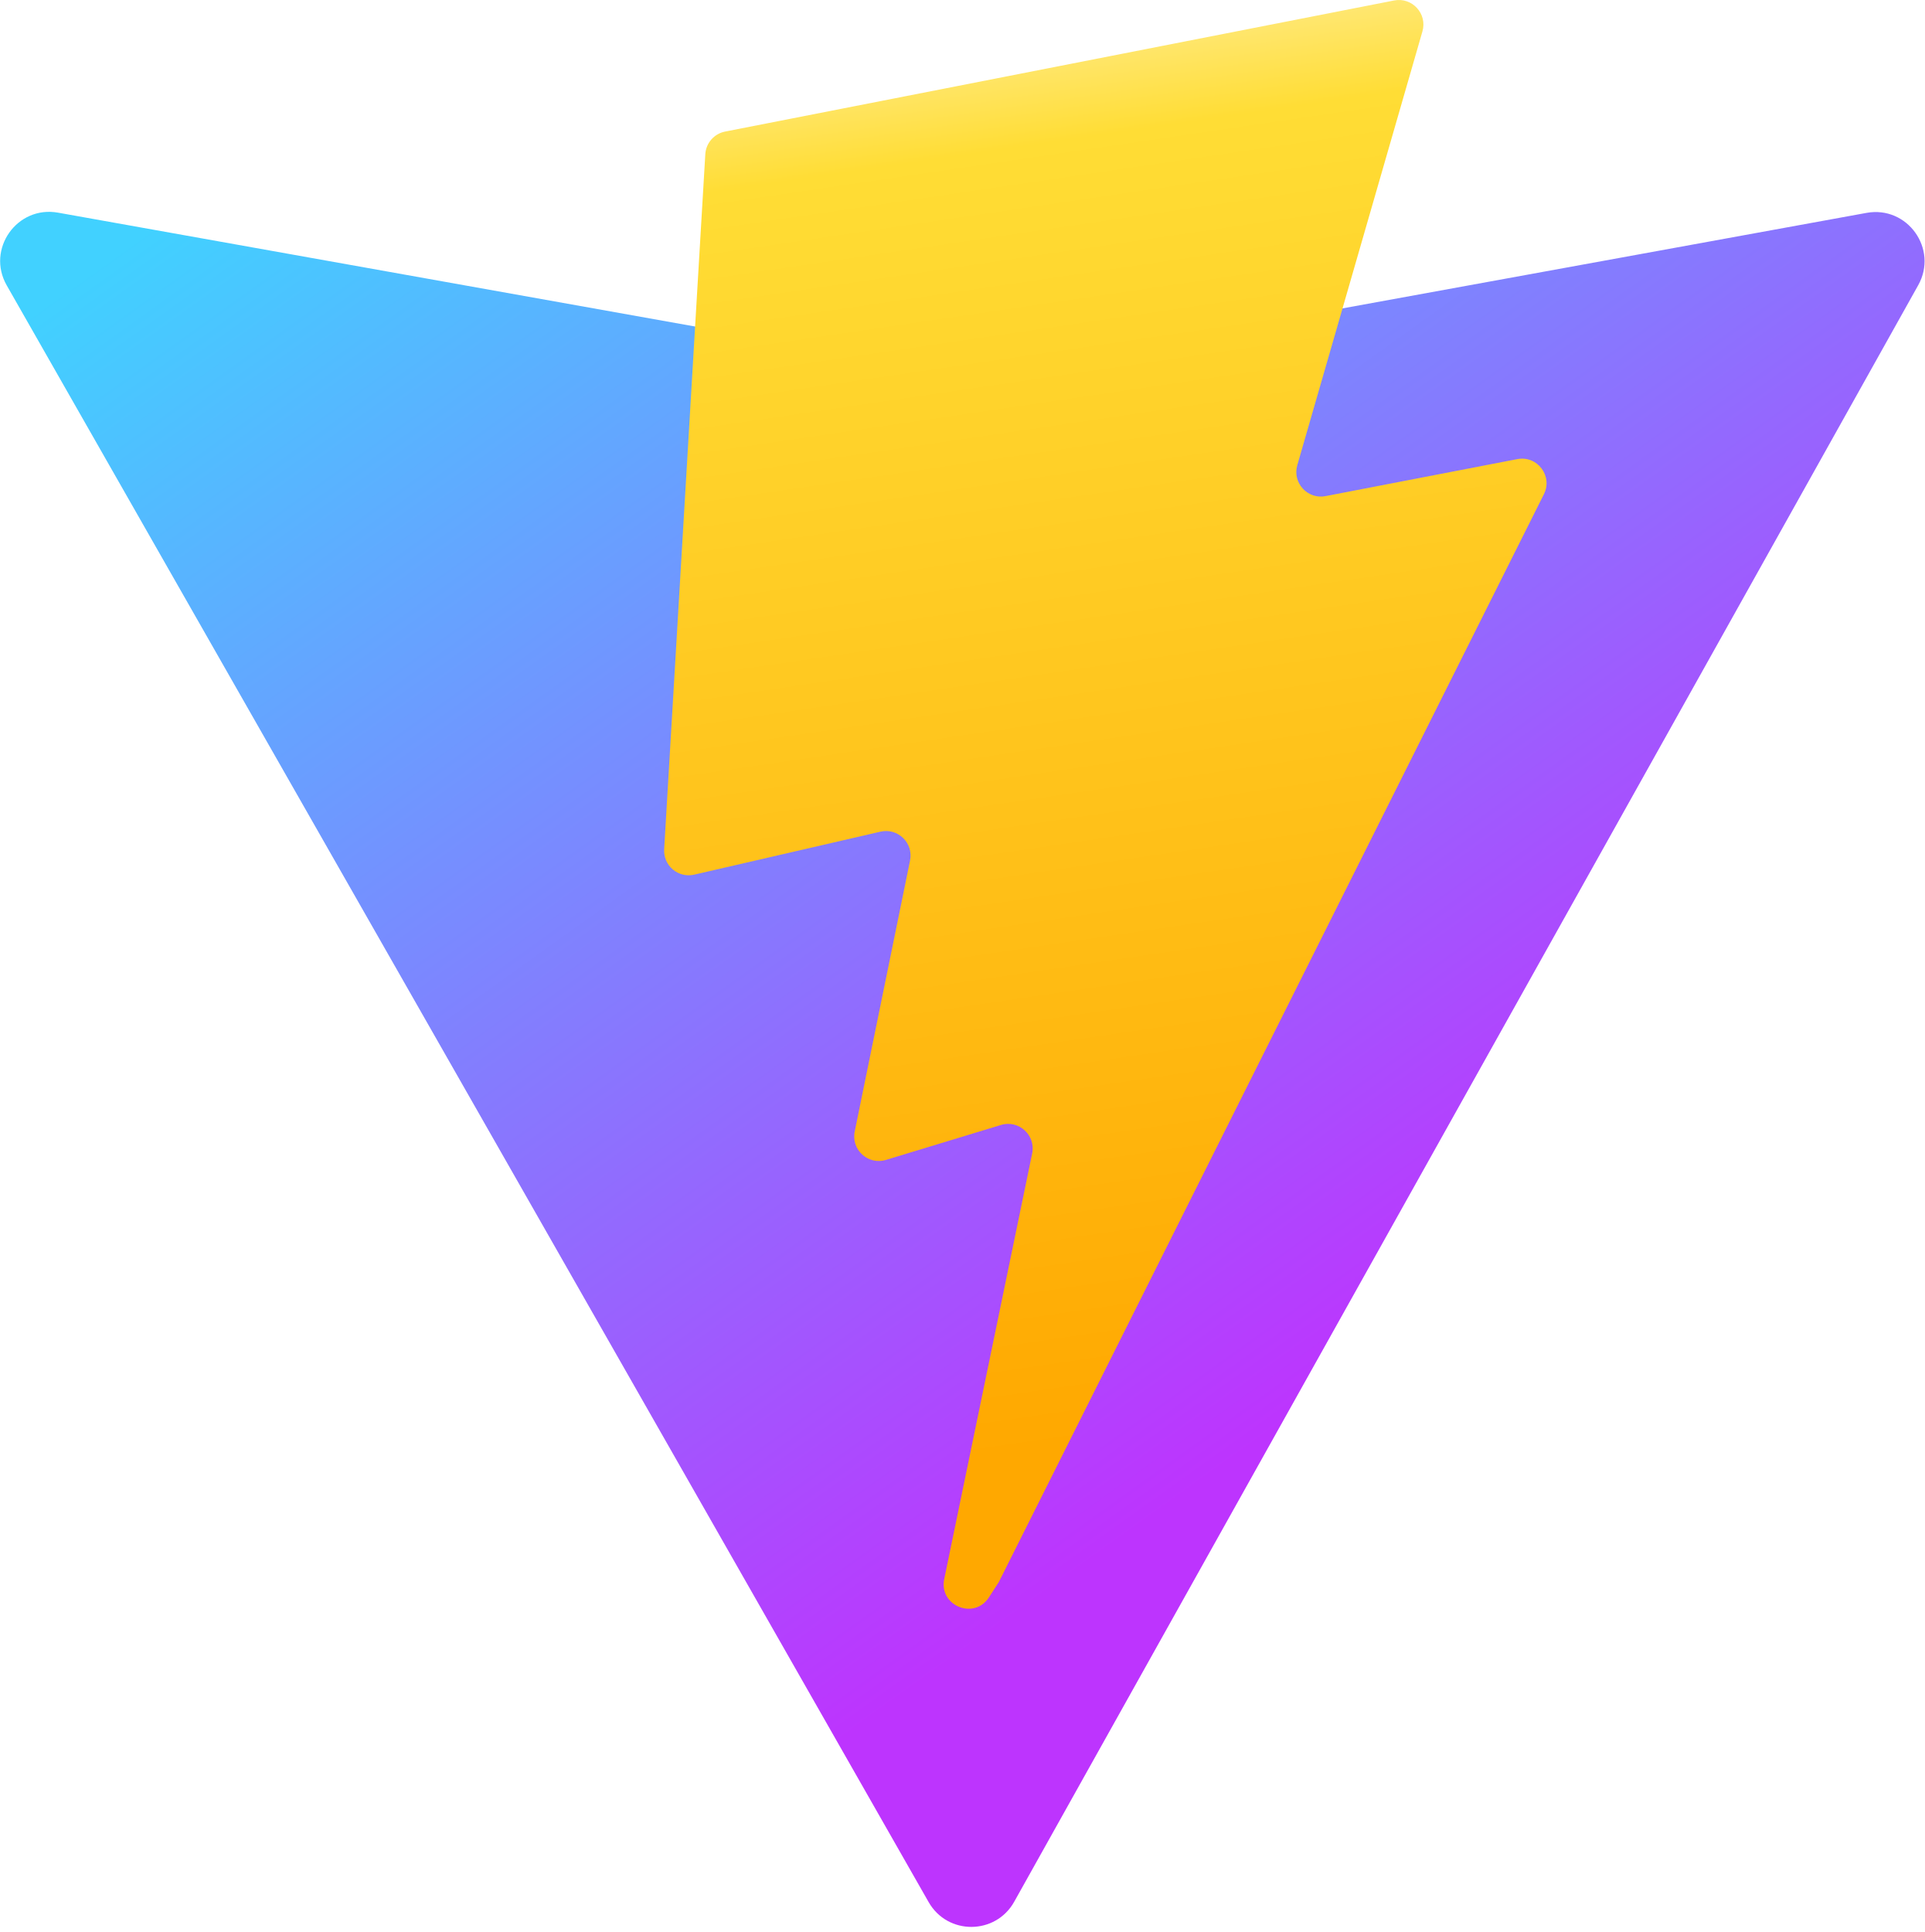
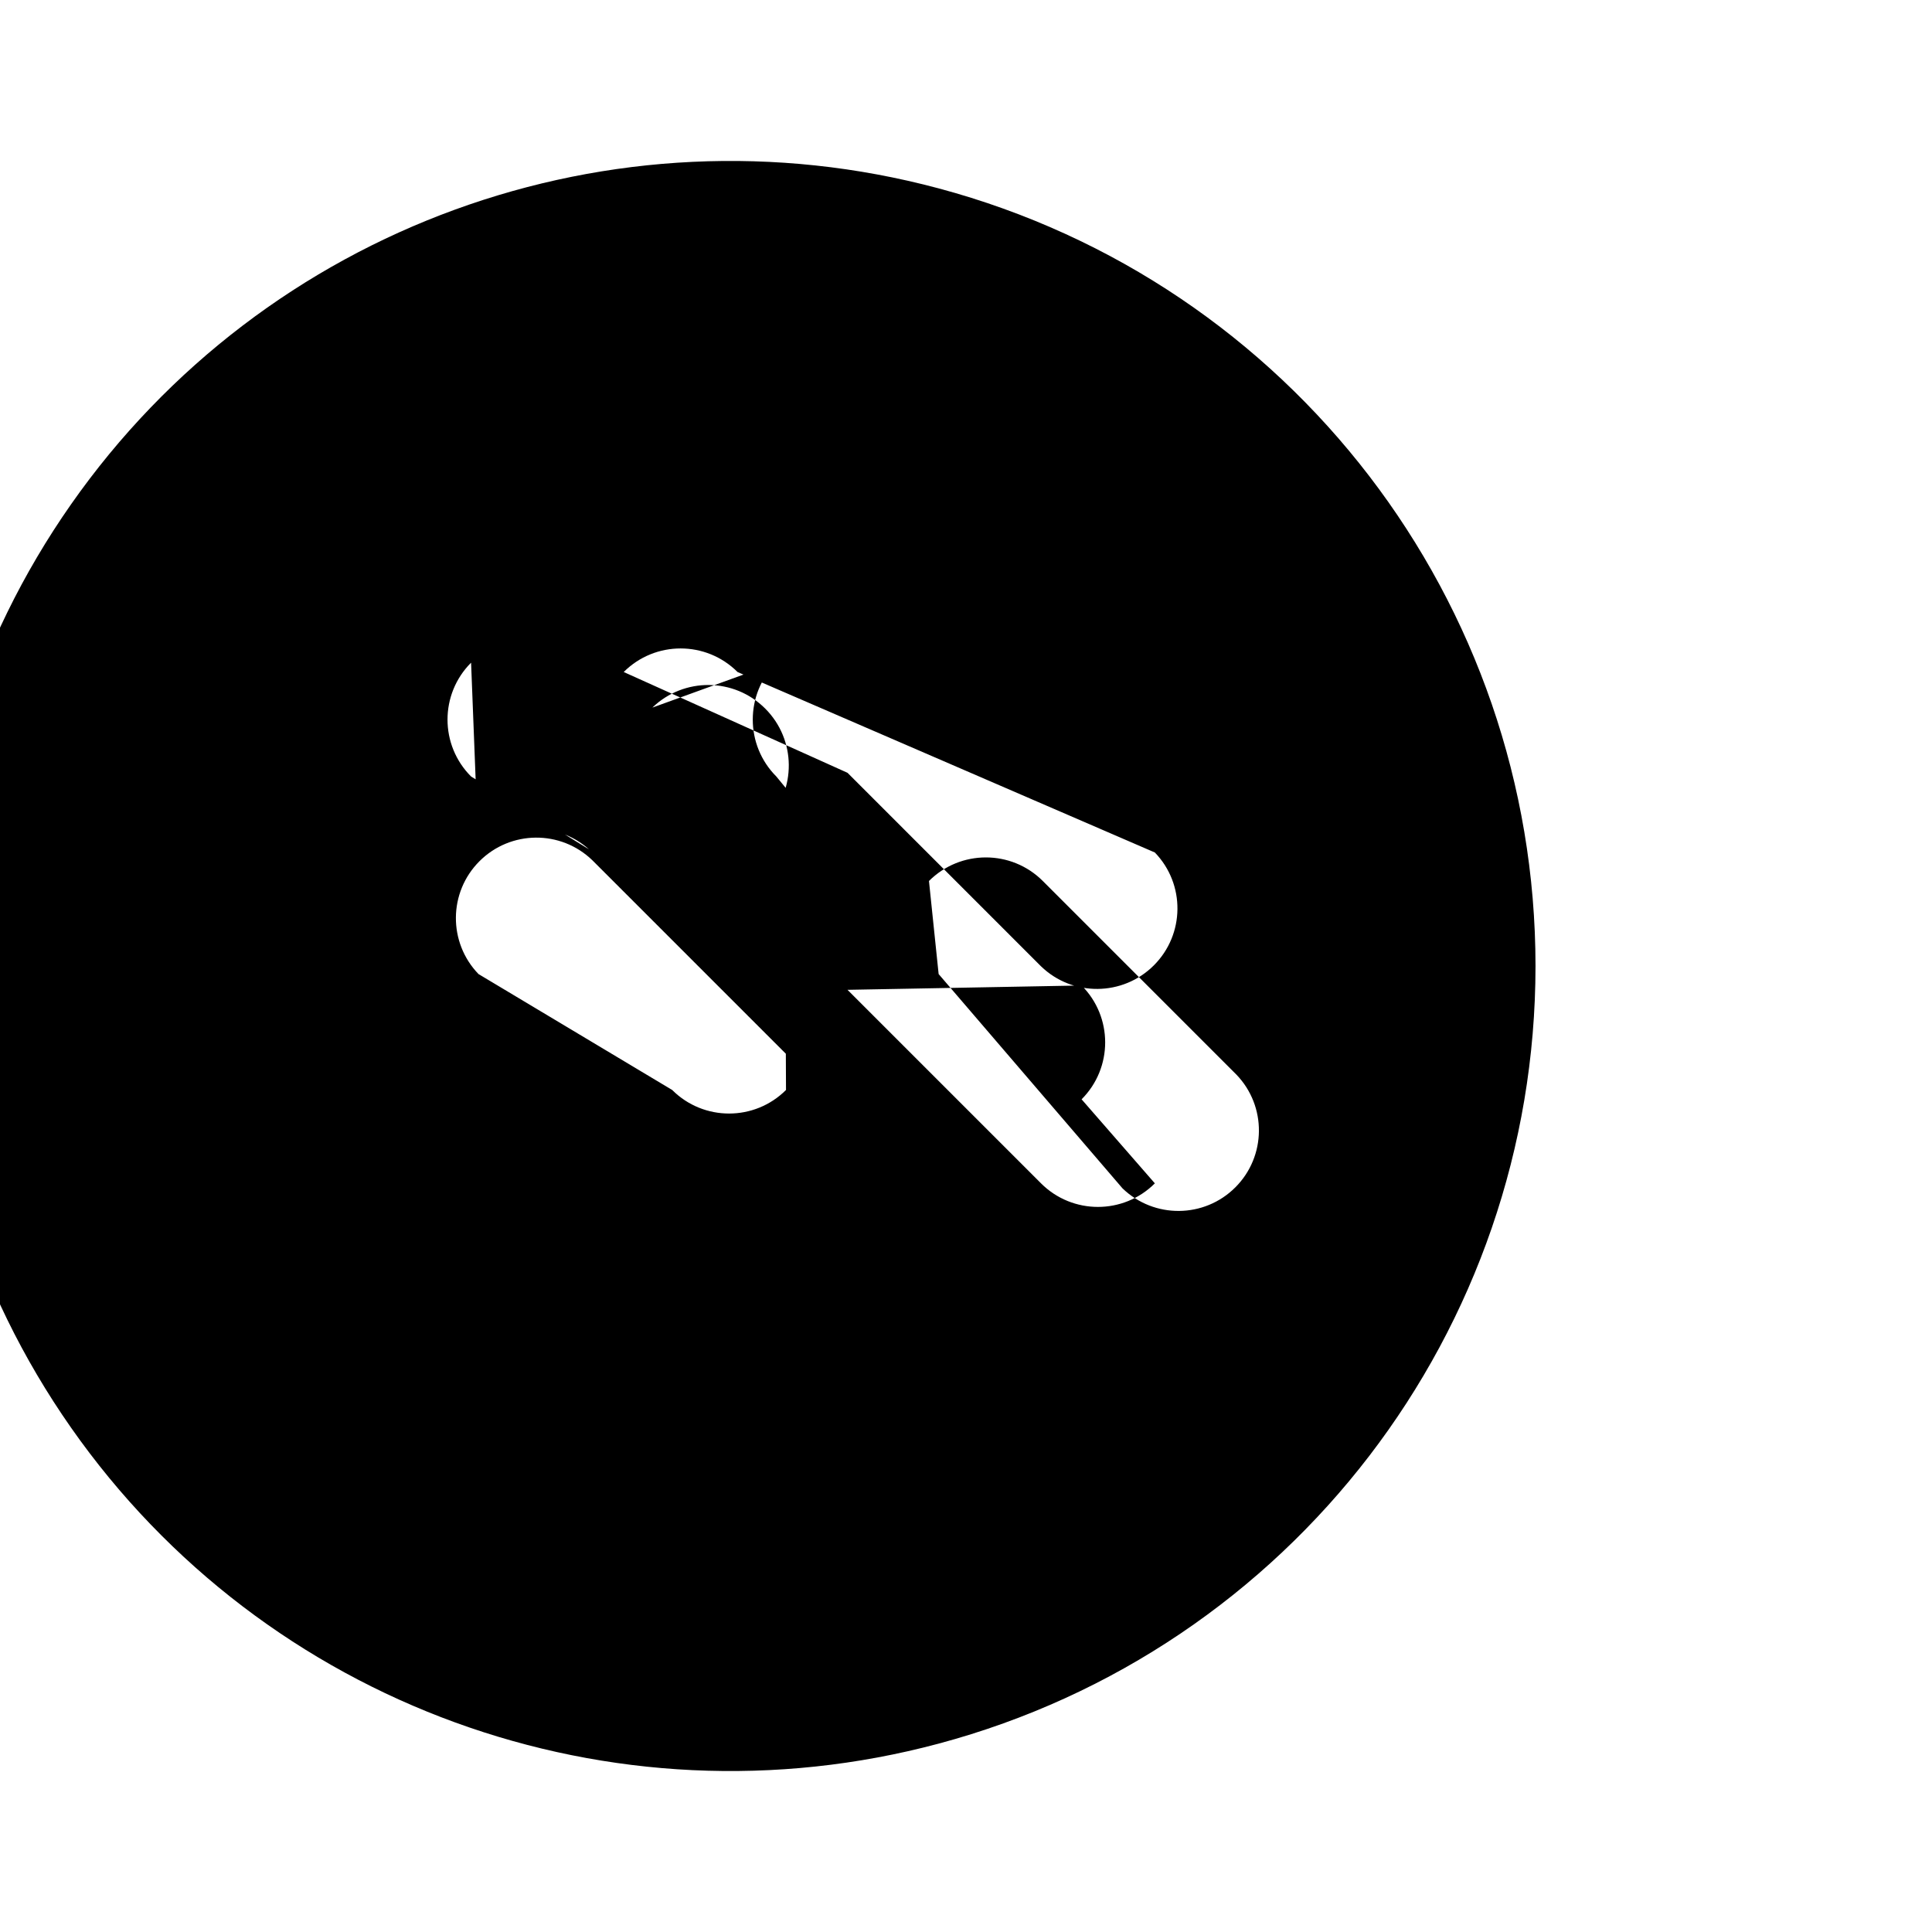
- <svg xmlns="http://www.w3.org/2000/svg" aria-hidden="true" role="img" class="iconify iconify--logos" width="31.88" height="32" preserveAspectRatio="xMidYMid meet" viewBox="0 0 256 257">
-   <defs>
-     <linearGradient id="IconifyId1813088fe1fbc01fb466" x1="-.828%" x2="57.636%" y1="7.652%" y2="78.411%">
-       <stop offset="0%" stop-color="#41D1FF" />
-       <stop offset="100%" stop-color="#BD34FE" />
-     </linearGradient>
-     <linearGradient id="IconifyId1813088fe1fbc01fb467" x1="43.376%" x2="50.316%" y1="2.242%" y2="89.03%">
-       <stop offset="0%" stop-color="#FFEA83" />
-       <stop offset="8.333%" stop-color="#FFDD35" />
-       <stop offset="100%" stop-color="#FFA800" />
-     </linearGradient>
-   </defs>
-   <path fill="url(#IconifyId1813088fe1fbc01fb466)" d="M255.153 37.938L134.897 252.976c-2.483 4.44-8.862 4.466-11.382.048L.875 37.958c-2.746-4.814 1.371-10.646 6.827-9.67l120.385 21.517a6.537 6.537 0 0 0 2.322-.004l117.867-21.483c5.438-.991 9.574 4.796 6.877 9.62Z" />
-   <path fill="url(#IconifyId1813088fe1fbc01fb467)" d="M185.432.063L96.44 17.501a3.268 3.268 0 0 0-2.634 3.014l-5.474 92.456a3.268 3.268 0 0 0 3.997 3.378l24.777-5.718c2.318-.535 4.413 1.507 3.936 3.838l-7.361 36.047c-.495 2.426 1.782 4.5 4.151 3.78l15.304-4.649c2.372-.72 4.652 1.36 4.15 3.788l-11.698 56.621c-.732 3.542 3.979 5.473 5.943 2.437l1.313-2.028l72.516-144.72c1.215-2.423-.88-5.186-3.54-4.672l-25.505 4.922c-2.396.462-4.435-1.77-3.759-4.114l16.646-57.705c.677-2.35-1.37-4.583-3.769-4.113Z" />
+ <svg xmlns="http://www.w3.org/2000/svg" viewBox="0 0 24 24" width="24" height="24" fill="currentColor">
+   <path d="M11.66 2.34a10 10 0 1 0 0 19.32a10 10 0 0 0 0-19.32zm-1.896 11.2a1 1 0 0 1-1.414 0L5.944 12.1a1 1 0 0 1 1.414-1.414l2.404 2.404zm3.672-1.298a1 1 0 0 1 0 1.414L14.346 14.7a1 1 0 0 1-1.414 0l-2.404-2.404zm-1.896-1.298a1 1 0 0 1 1.414 0l2.404 2.404a1 1 0 0 1-1.414 1.414L11.66 12.1zm-1.896-1.298a1 1 0 0 1 0-1.414L8.104 8.79a1 1 0 0 1 1.414 1.414L11.66 12.1zm-1.896-1.298a1 1 0 0 1 1.414 0L14.346 10.59a1 1 0 0 1-1.414 1.414l-2.404-2.404zm-1.896 1.298a1 1 0 0 1 0-1.414L5.944 10.59a1 1 0 0 1 1.414 0L9.824 12.1z" />
</svg>
